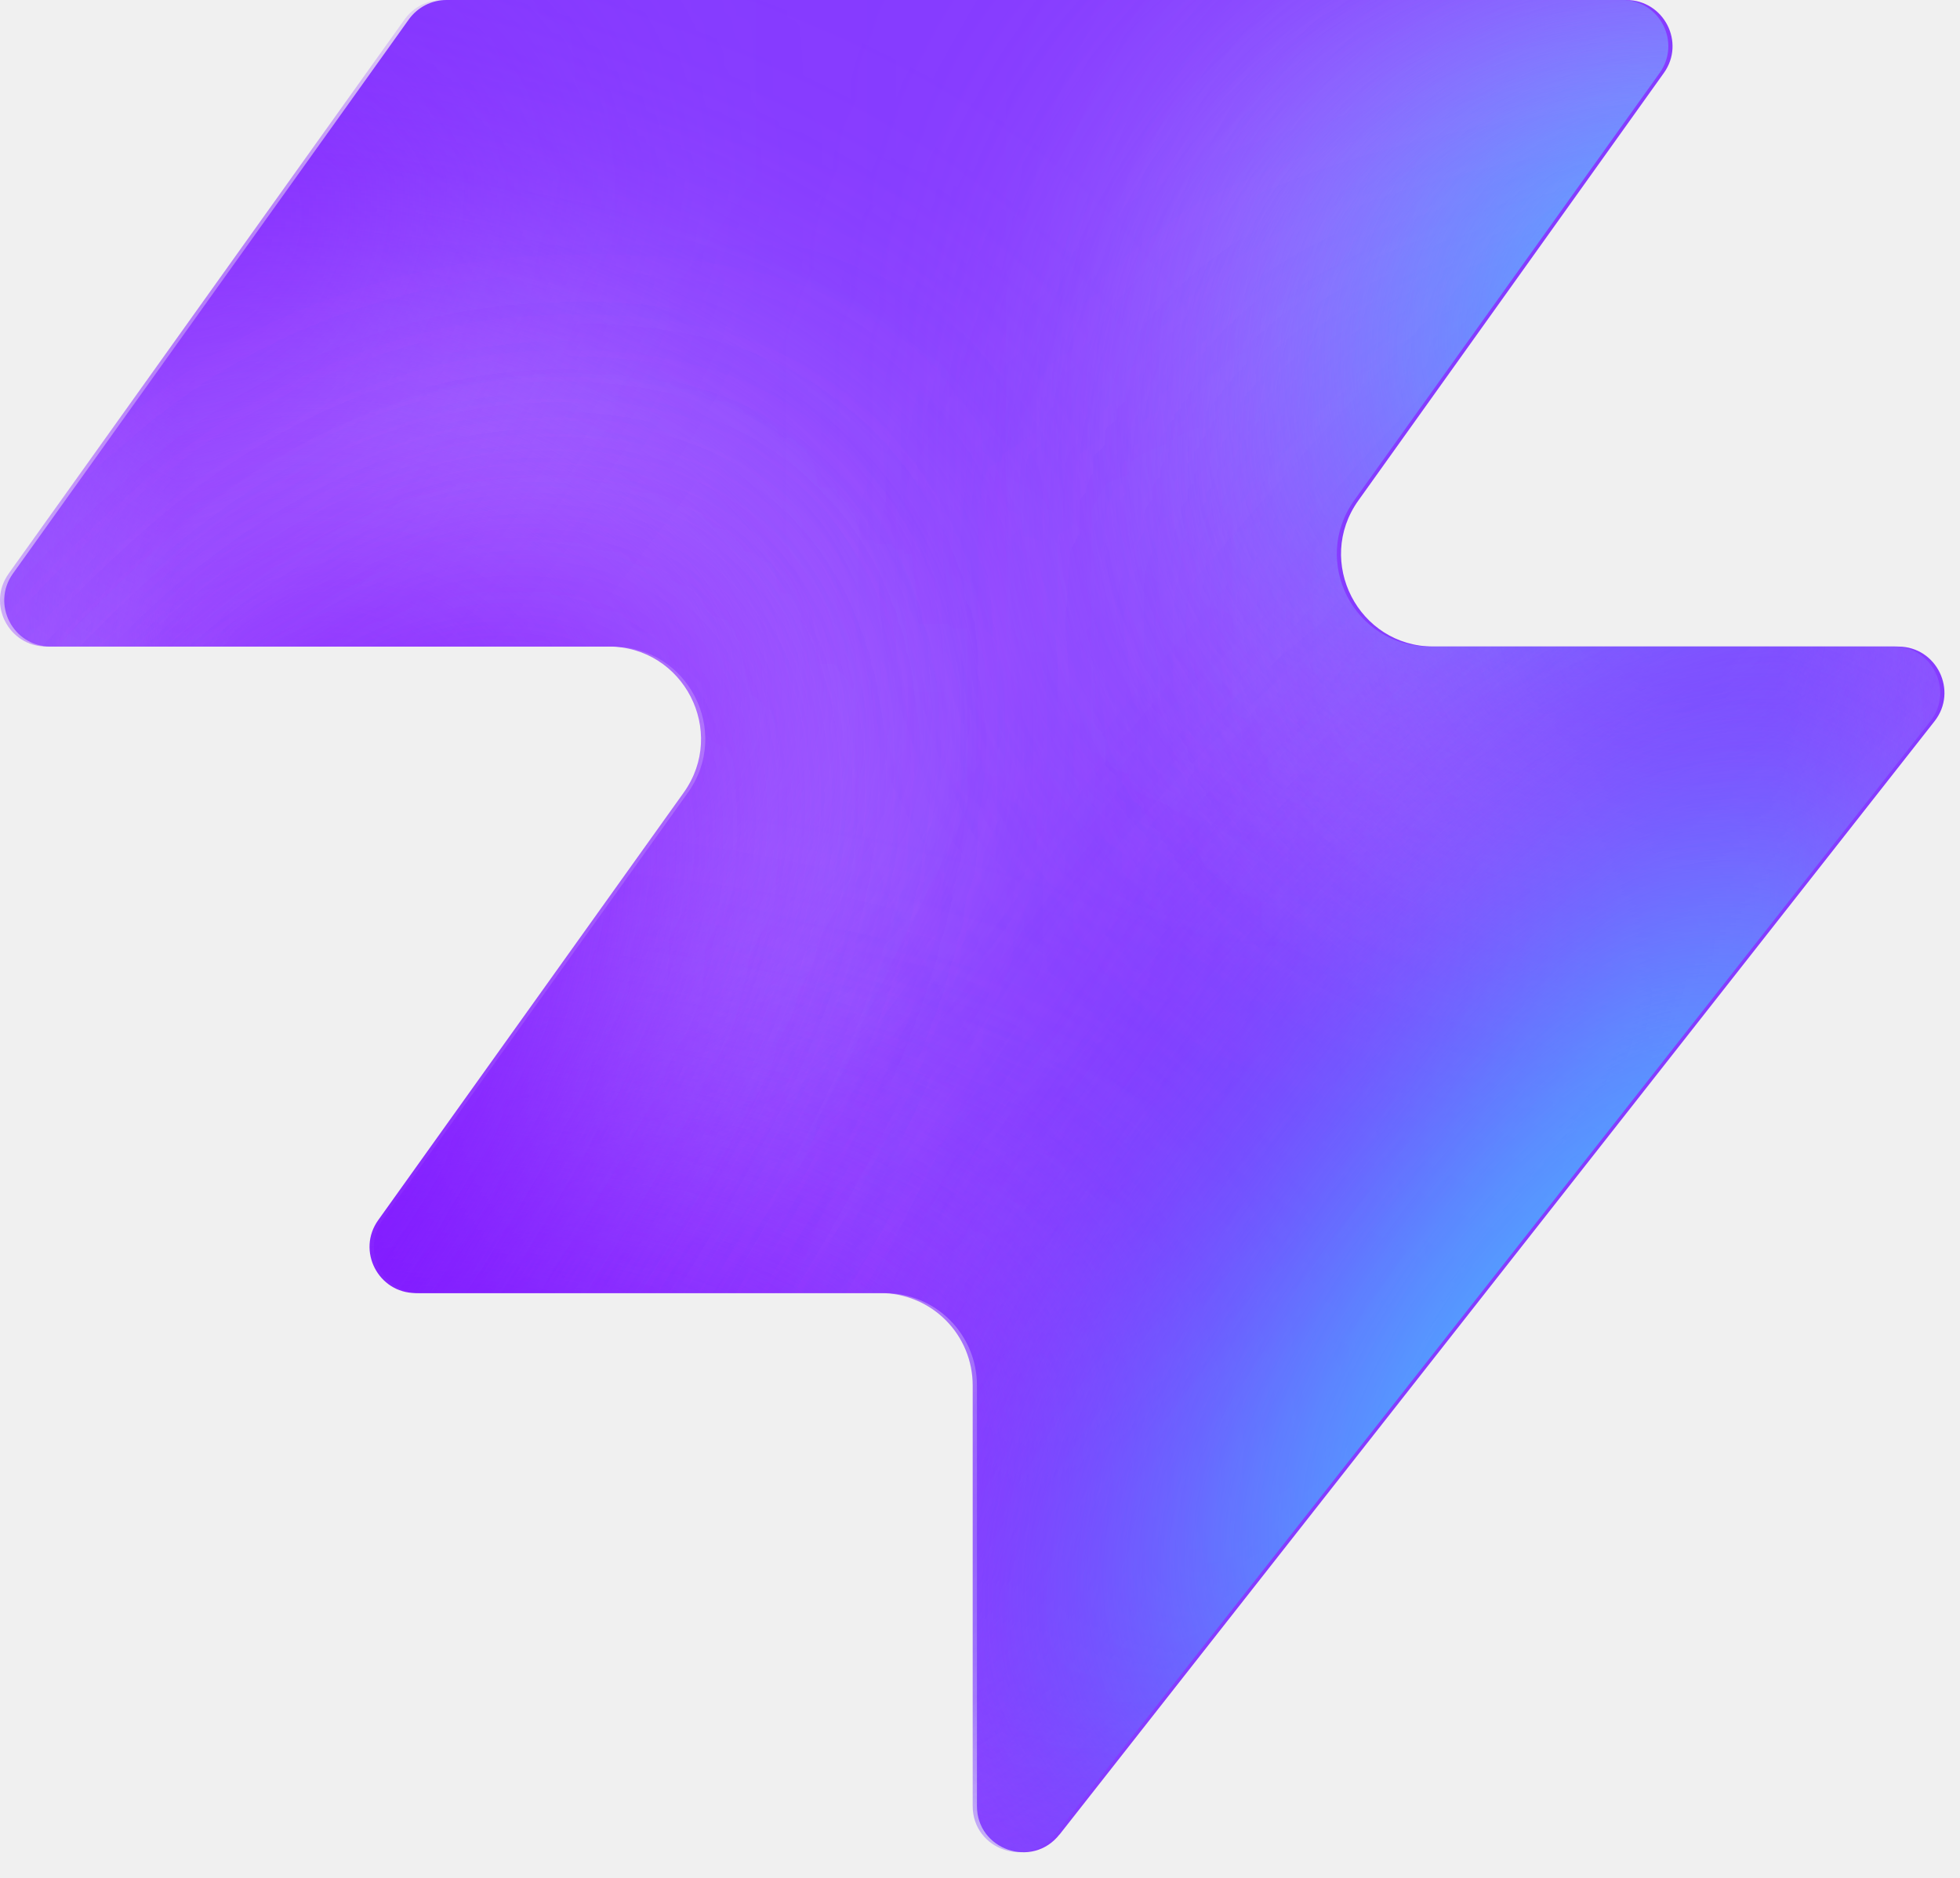
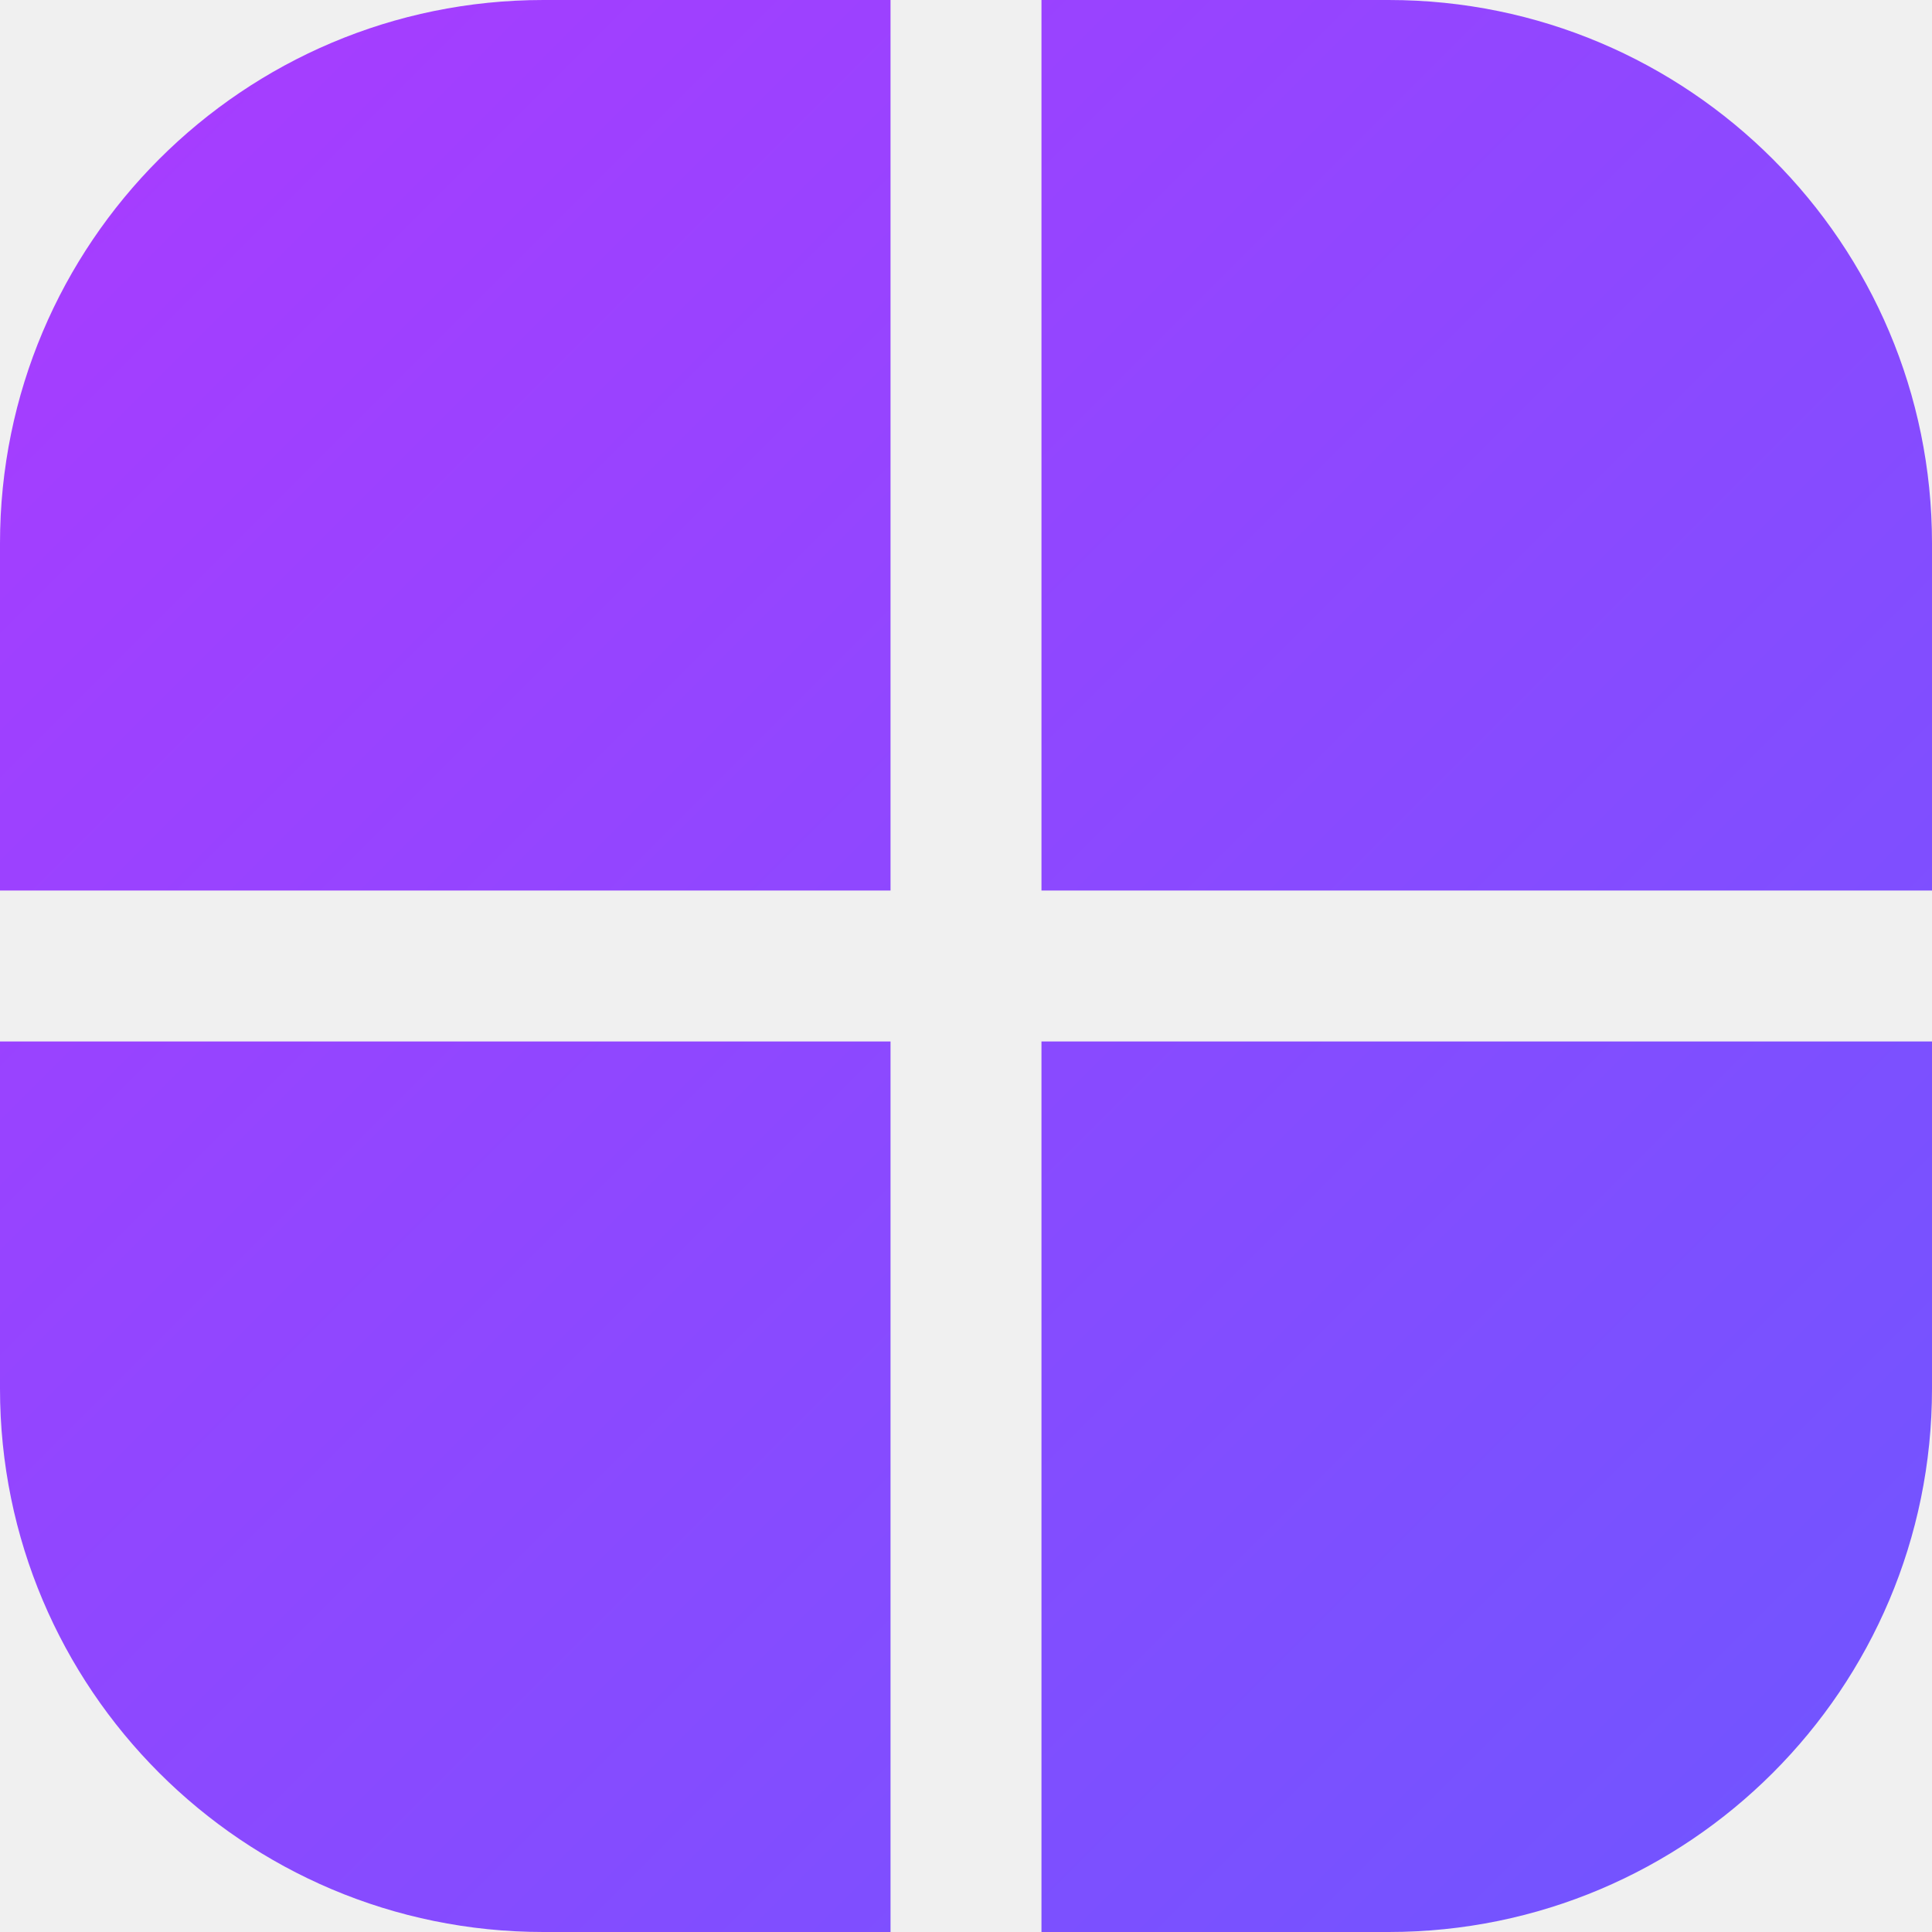
- <svg xmlns="http://www.w3.org/2000/svg" width="48" height="46" fill="none" viewBox="0 0 48 46">
-   <path fill="#863bff" d="M25.946 44.938c-.664.845-2.021.375-2.021-.698V33.937a2.26 2.26 0 0 0-2.262-2.262H10.287c-.92 0-1.456-1.04-.92-1.788l7.48-10.471c1.07-1.497 0-3.578-1.842-3.578H1.237c-.92 0-1.456-1.04-.92-1.788L10.013.474c.214-.297.556-.474.92-.474h28.894c.92 0 1.456 1.04.92 1.788l-7.48 10.471c-1.07 1.498 0 3.579 1.842 3.579h11.377c.943 0 1.473 1.088.89 1.83L25.947 44.94z" style="fill:#863bff;fill:color(display-p3 .525 .23 1);fill-opacity:1" />
-   <mask id="a" width="48" height="46" x="0" y="0" maskUnits="userSpaceOnUse" style="mask-type:alpha">
-     <path fill="#000" d="M25.842 44.938c-.664.844-2.021.375-2.021-.698V33.937a2.26 2.26 0 0 0-2.262-2.262H10.183c-.92 0-1.456-1.04-.92-1.788l7.48-10.471c1.07-1.498 0-3.579-1.842-3.579H1.133c-.92 0-1.456-1.04-.92-1.787L9.91.473c.214-.297.556-.474.92-.474h28.894c.92 0 1.456 1.04.92 1.788l-7.48 10.471c-1.07 1.498 0 3.578 1.842 3.578h11.377c.943 0 1.473 1.088.89 1.832L25.843 44.94z" style="fill:#000;fill-opacity:1" />
-   </mask>
-   <g mask="url(#a)">
-     <g filter="url(#b)">
-       <ellipse cx="5.508" cy="14.704" fill="#ede6ff" rx="5.508" ry="14.704" style="fill:#ede6ff;fill:color(display-p3 .927 .903 1);fill-opacity:1" transform="matrix(.00324 1 1 -.00324 -4.47 31.516)" />
-     </g>
-     <g filter="url(#c)">
-       <ellipse cx="10.399" cy="29.851" fill="#ede6ff" rx="10.399" ry="29.851" style="fill:#ede6ff;fill:color(display-p3 .927 .903 1);fill-opacity:1" transform="matrix(.00324 1 1 -.00324 -39.328 7.883)" />
-     </g>
-     <g filter="url(#d)">
-       <ellipse cx="5.508" cy="30.487" fill="#7e14ff" rx="5.508" ry="30.487" style="fill:#7e14ff;fill:color(display-p3 .492 .077 1);fill-opacity:1" transform="rotate(89.814 -25.913 -14.639)scale(1 -1)" />
-     </g>
-     <g filter="url(#e)">
-       <ellipse cx="5.508" cy="30.599" fill="#7e14ff" rx="5.508" ry="30.599" style="fill:#7e14ff;fill:color(display-p3 .492 .077 1);fill-opacity:1" transform="rotate(89.814 -32.644 -3.334)scale(1 -1)" />
-     </g>
-     <g filter="url(#f)">
-       <ellipse cx="5.508" cy="30.599" fill="#7e14ff" rx="5.508" ry="30.599" style="fill:#7e14ff;fill:color(display-p3 .492 .077 1);fill-opacity:1" transform="matrix(.00324 1 1 -.00324 -34.34 30.47)" />
-     </g>
-     <g filter="url(#g)">
-       <ellipse cx="14.072" cy="22.078" fill="#ede6ff" rx="14.072" ry="22.078" style="fill:#ede6ff;fill:color(display-p3 .927 .903 1);fill-opacity:1" transform="rotate(93.35 24.506 48.493)scale(-1 1)" />
-     </g>
-     <g filter="url(#h)">
-       <ellipse cx="3.47" cy="21.501" fill="#7e14ff" rx="3.47" ry="21.501" style="fill:#7e14ff;fill:color(display-p3 .492 .077 1);fill-opacity:1" transform="rotate(89.009 28.708 47.59)scale(-1 1)" />
-     </g>
-     <g filter="url(#i)">
-       <ellipse cx="3.47" cy="21.501" fill="#7e14ff" rx="3.47" ry="21.501" style="fill:#7e14ff;fill:color(display-p3 .492 .077 1);fill-opacity:1" transform="rotate(89.009 28.708 47.59)scale(-1 1)" />
-     </g>
-     <g filter="url(#j)">
-       <ellipse cx=".387" cy="8.972" fill="#7e14ff" rx="4.407" ry="29.108" style="fill:#7e14ff;fill:color(display-p3 .492 .077 1);fill-opacity:1" transform="rotate(39.51 .387 8.972)" />
-     </g>
-     <g filter="url(#k)">
-       <ellipse cx="47.523" cy="-6.092" fill="#7e14ff" rx="4.407" ry="29.108" style="fill:#7e14ff;fill:color(display-p3 .492 .077 1);fill-opacity:1" transform="rotate(37.892 47.523 -6.092)" />
-     </g>
-     <g filter="url(#l)">
-       <ellipse cx="41.412" cy="6.333" fill="#47bfff" rx="5.971" ry="9.665" style="fill:#47bfff;fill:color(display-p3 .28 .748 1);fill-opacity:1" transform="rotate(37.892 41.412 6.333)" />
-     </g>
-     <g filter="url(#m)">
-       <ellipse cx="-1.879" cy="38.332" fill="#7e14ff" rx="4.407" ry="29.108" style="fill:#7e14ff;fill:color(display-p3 .492 .077 1);fill-opacity:1" transform="rotate(37.892 -1.88 38.332)" />
-     </g>
-     <g filter="url(#n)">
-       <ellipse cx="-1.879" cy="38.332" fill="#7e14ff" rx="4.407" ry="29.108" style="fill:#7e14ff;fill:color(display-p3 .492 .077 1);fill-opacity:1" transform="rotate(37.892 -1.88 38.332)" />
-     </g>
-     <g filter="url(#o)">
-       <ellipse cx="35.651" cy="29.907" fill="#7e14ff" rx="4.407" ry="29.108" style="fill:#7e14ff;fill:color(display-p3 .492 .077 1);fill-opacity:1" transform="rotate(37.892 35.651 29.907)" />
-     </g>
-     <g filter="url(#p)">
-       <ellipse cx="38.418" cy="32.4" fill="#47bfff" rx="5.971" ry="15.297" style="fill:#47bfff;fill:color(display-p3 .28 .748 1);fill-opacity:1" transform="rotate(37.892 38.418 32.4)" />
-     </g>
-   </g>
+ <svg xmlns="http://www.w3.org/2000/svg" width="32" height="32" viewBox="0 0 32 32">
  <defs>
-     <filter id="b" width="60.045" height="41.654" x="-19.77" y="16.149" color-interpolation-filters="sRGB" filterUnits="userSpaceOnUse">
-       <feFlood flood-opacity="0" result="BackgroundImageFix" />
-       <feBlend in="SourceGraphic" in2="BackgroundImageFix" result="shape" />
-       <feGaussianBlur result="effect1_foregroundBlur_2002_17158" stdDeviation="7.659" />
-     </filter>
-     <filter id="c" width="90.34" height="51.437" x="-54.613" y="-7.533" color-interpolation-filters="sRGB" filterUnits="userSpaceOnUse">
-       <feFlood flood-opacity="0" result="BackgroundImageFix" />
-       <feBlend in="SourceGraphic" in2="BackgroundImageFix" result="shape" />
-       <feGaussianBlur result="effect1_foregroundBlur_2002_17158" stdDeviation="7.659" />
-     </filter>
-     <filter id="d" width="79.355" height="29.4" x="-49.64" y="2.03" color-interpolation-filters="sRGB" filterUnits="userSpaceOnUse">
-       <feFlood flood-opacity="0" result="BackgroundImageFix" />
-       <feBlend in="SourceGraphic" in2="BackgroundImageFix" result="shape" />
-       <feGaussianBlur result="effect1_foregroundBlur_2002_17158" stdDeviation="4.596" />
-     </filter>
-     <filter id="e" width="79.579" height="29.4" x="-45.045" y="20.029" color-interpolation-filters="sRGB" filterUnits="userSpaceOnUse">
-       <feFlood flood-opacity="0" result="BackgroundImageFix" />
-       <feBlend in="SourceGraphic" in2="BackgroundImageFix" result="shape" />
-       <feGaussianBlur result="effect1_foregroundBlur_2002_17158" stdDeviation="4.596" />
-     </filter>
-     <filter id="f" width="79.579" height="29.4" x="-43.513" y="21.178" color-interpolation-filters="sRGB" filterUnits="userSpaceOnUse">
-       <feFlood flood-opacity="0" result="BackgroundImageFix" />
-       <feBlend in="SourceGraphic" in2="BackgroundImageFix" result="shape" />
-       <feGaussianBlur result="effect1_foregroundBlur_2002_17158" stdDeviation="4.596" />
-     </filter>
-     <filter id="g" width="74.749" height="58.852" x="15.756" y="-17.901" color-interpolation-filters="sRGB" filterUnits="userSpaceOnUse">
-       <feFlood flood-opacity="0" result="BackgroundImageFix" />
-       <feBlend in="SourceGraphic" in2="BackgroundImageFix" result="shape" />
-       <feGaussianBlur result="effect1_foregroundBlur_2002_17158" stdDeviation="7.659" />
-     </filter>
-     <filter id="h" width="61.377" height="25.362" x="23.548" y="2.284" color-interpolation-filters="sRGB" filterUnits="userSpaceOnUse">
-       <feFlood flood-opacity="0" result="BackgroundImageFix" />
-       <feBlend in="SourceGraphic" in2="BackgroundImageFix" result="shape" />
-       <feGaussianBlur result="effect1_foregroundBlur_2002_17158" stdDeviation="4.596" />
-     </filter>
-     <filter id="i" width="61.377" height="25.362" x="23.548" y="2.284" color-interpolation-filters="sRGB" filterUnits="userSpaceOnUse">
-       <feFlood flood-opacity="0" result="BackgroundImageFix" />
-       <feBlend in="SourceGraphic" in2="BackgroundImageFix" result="shape" />
-       <feGaussianBlur result="effect1_foregroundBlur_2002_17158" stdDeviation="4.596" />
-     </filter>
-     <filter id="j" width="56.045" height="63.649" x="-27.636" y="-22.853" color-interpolation-filters="sRGB" filterUnits="userSpaceOnUse">
-       <feFlood flood-opacity="0" result="BackgroundImageFix" />
-       <feBlend in="SourceGraphic" in2="BackgroundImageFix" result="shape" />
-       <feGaussianBlur result="effect1_foregroundBlur_2002_17158" stdDeviation="4.596" />
-     </filter>
-     <filter id="k" width="54.814" height="64.646" x="20.116" y="-38.415" color-interpolation-filters="sRGB" filterUnits="userSpaceOnUse">
-       <feFlood flood-opacity="0" result="BackgroundImageFix" />
-       <feBlend in="SourceGraphic" in2="BackgroundImageFix" result="shape" />
-       <feGaussianBlur result="effect1_foregroundBlur_2002_17158" stdDeviation="4.596" />
-     </filter>
-     <filter id="l" width="33.541" height="35.313" x="24.641" y="-11.323" color-interpolation-filters="sRGB" filterUnits="userSpaceOnUse">
-       <feFlood flood-opacity="0" result="BackgroundImageFix" />
-       <feBlend in="SourceGraphic" in2="BackgroundImageFix" result="shape" />
-       <feGaussianBlur result="effect1_foregroundBlur_2002_17158" stdDeviation="4.596" />
-     </filter>
-     <filter id="m" width="54.814" height="64.646" x="-29.286" y="6.009" color-interpolation-filters="sRGB" filterUnits="userSpaceOnUse">
-       <feFlood flood-opacity="0" result="BackgroundImageFix" />
-       <feBlend in="SourceGraphic" in2="BackgroundImageFix" result="shape" />
-       <feGaussianBlur result="effect1_foregroundBlur_2002_17158" stdDeviation="4.596" />
-     </filter>
-     <filter id="n" width="54.814" height="64.646" x="-29.286" y="6.009" color-interpolation-filters="sRGB" filterUnits="userSpaceOnUse">
-       <feFlood flood-opacity="0" result="BackgroundImageFix" />
-       <feBlend in="SourceGraphic" in2="BackgroundImageFix" result="shape" />
-       <feGaussianBlur result="effect1_foregroundBlur_2002_17158" stdDeviation="4.596" />
-     </filter>
-     <filter id="o" width="54.814" height="64.646" x="8.244" y="-2.416" color-interpolation-filters="sRGB" filterUnits="userSpaceOnUse">
-       <feFlood flood-opacity="0" result="BackgroundImageFix" />
-       <feBlend in="SourceGraphic" in2="BackgroundImageFix" result="shape" />
-       <feGaussianBlur result="effect1_foregroundBlur_2002_17158" stdDeviation="4.596" />
-     </filter>
-     <filter id="p" width="39.409" height="43.623" x="18.713" y="10.588" color-interpolation-filters="sRGB" filterUnits="userSpaceOnUse">
-       <feFlood flood-opacity="0" result="BackgroundImageFix" />
-       <feBlend in="SourceGraphic" in2="BackgroundImageFix" result="shape" />
-       <feGaussianBlur result="effect1_foregroundBlur_2002_17158" stdDeviation="4.596" />
-     </filter>
+     <linearGradient id="g" x1="0" y1="0" x2="1" y2="1">
+       <stop offset="0" stop-color="#aa3bff" />
+       <stop offset="1" stop-color="#6e56ff" />
+     </linearGradient>
+     <mask id="tiles">
+       <rect width="32" height="32" fill="#fff" />
+       <rect x="14.75" width="2.5" height="32" fill="#000" />
+       <rect y="14.75" width="32" height="2.5" fill="#000" />
+     </mask>
  </defs>
+   <rect width="32" height="32" rx="9" fill="url(#g)" mask="url(#tiles)" />
</svg>
